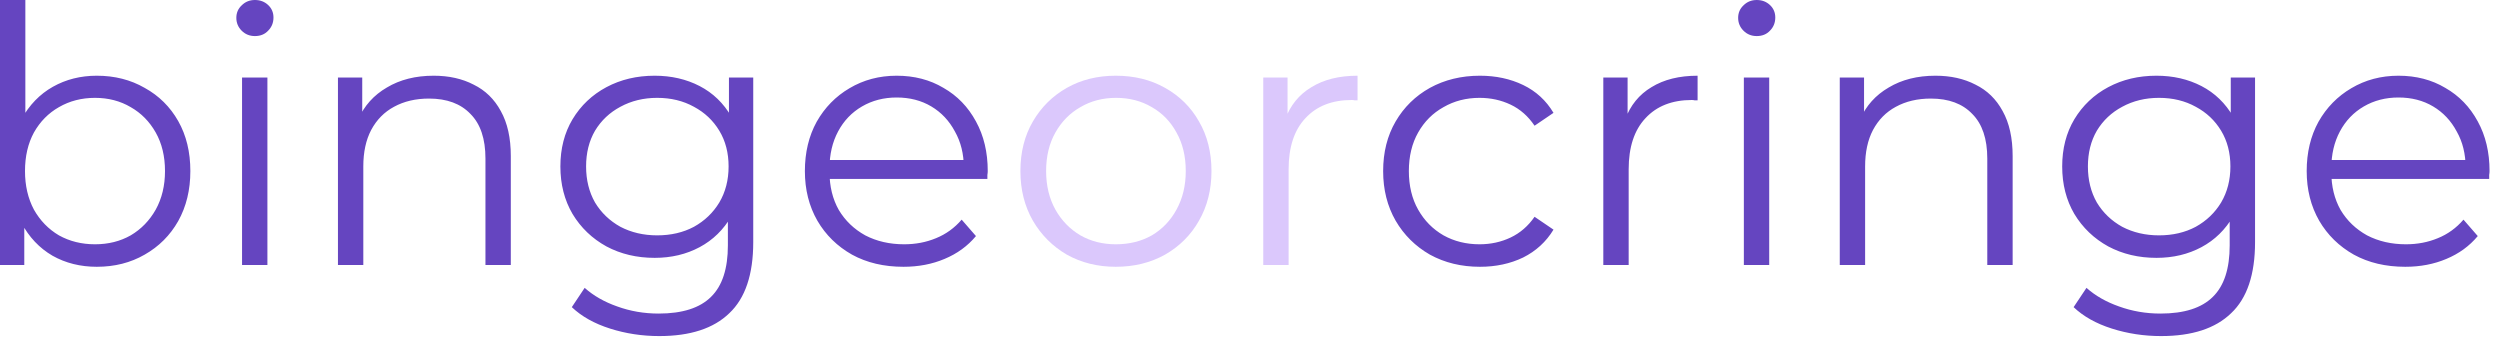
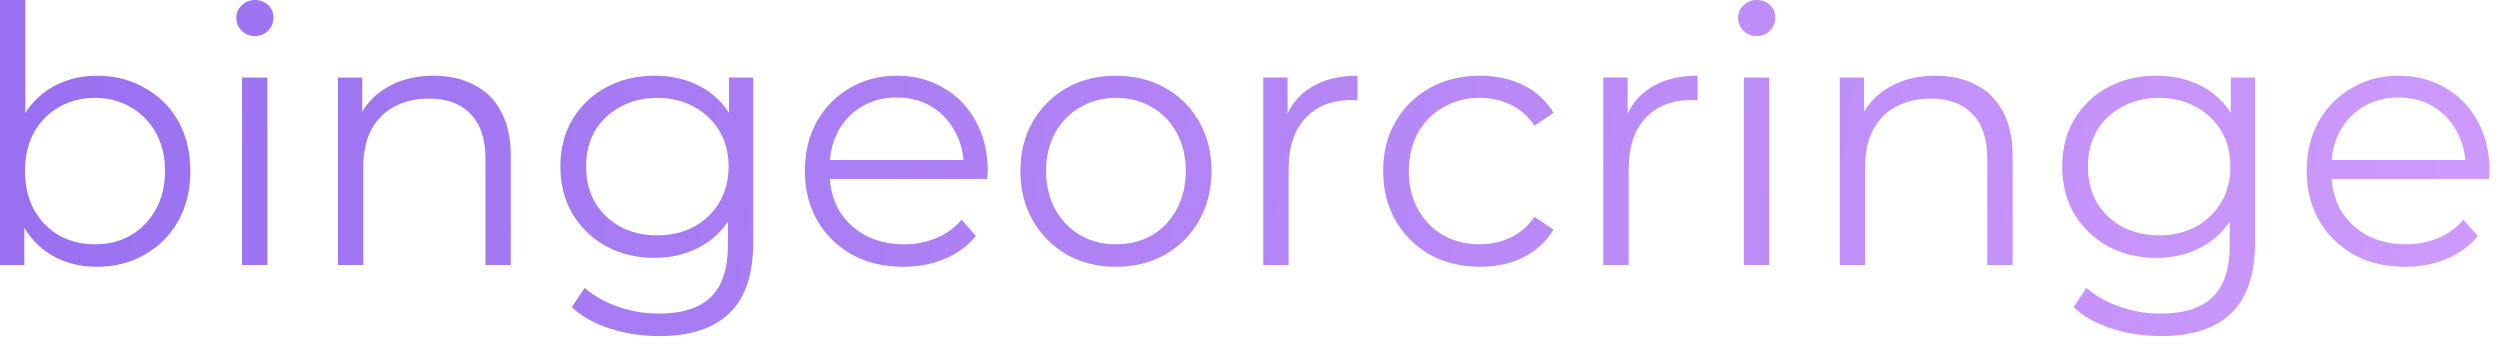
<svg xmlns="http://www.w3.org/2000/svg" width="105" height="15" viewBox="0 0 105 15" fill="none">
-   <path d="M4.065 11.205C3.375 11.205 2.755 11.05 2.205 10.74C1.655 10.42 1.22 9.96 0.9 9.36C0.58 8.76 0.42 8.035 0.42 7.185C0.42 6.325 0.58 5.6 0.9 5.01C1.23 4.41 1.67 3.955 2.22 3.645C2.77 3.335 3.385 3.18 4.065 3.18C4.815 3.18 5.485 3.35 6.075 3.69C6.675 4.02 7.145 4.485 7.485 5.085C7.825 5.685 7.995 6.385 7.995 7.185C7.995 7.975 7.825 8.675 7.485 9.285C7.145 9.885 6.675 10.355 6.075 10.695C5.485 11.035 4.815 11.205 4.065 11.205ZM-5.06639e-07 11.13V-3.39746e-06H1.065V5.58L0.915 7.17L1.02 8.76V11.13H-5.06639e-07ZM3.99 10.26C4.55 10.26 5.05 10.135 5.49 9.885C5.93 9.625 6.28 9.265 6.54 8.805C6.8 8.335 6.93 7.795 6.93 7.185C6.93 6.565 6.8 6.025 6.54 5.565C6.28 5.105 5.93 4.75 5.49 4.5C5.05 4.24 4.55 4.11 3.99 4.11C3.43 4.11 2.925 4.24 2.475 4.5C2.035 4.75 1.685 5.105 1.425 5.565C1.175 6.025 1.05 6.565 1.05 7.185C1.05 7.795 1.175 8.335 1.425 8.805C1.685 9.265 2.035 9.625 2.475 9.885C2.925 10.135 3.43 10.26 3.99 10.26ZM10.166 11.13V3.255H11.231V11.13H10.166ZM10.706 1.515C10.486 1.515 10.301 1.44 10.151 1.29C10.001 1.14 9.926 0.96 9.926 0.75C9.926 0.54 10.001 0.365 10.151 0.225C10.301 0.075 10.486 -3.39746e-06 10.706 -3.39746e-06C10.926 -3.39746e-06 11.111 0.07 11.261 0.21C11.411 0.35 11.486 0.525 11.486 0.735C11.486 0.955 11.411 1.14 11.261 1.29C11.121 1.44 10.936 1.515 10.706 1.515ZM14.194 11.13V3.255H15.214V5.415L15.049 5.01C15.299 4.44 15.699 3.995 16.249 3.675C16.799 3.345 17.454 3.18 18.214 3.18C18.854 3.18 19.414 3.305 19.894 3.555C20.384 3.795 20.764 4.165 21.034 4.665C21.314 5.165 21.454 5.795 21.454 6.555V11.13H20.389V6.66C20.389 5.83 20.179 5.205 19.759 4.785C19.349 4.355 18.769 4.14 18.019 4.14C17.459 4.14 16.969 4.255 16.549 4.485C16.139 4.705 15.819 5.03 15.589 5.46C15.369 5.88 15.259 6.39 15.259 6.99V11.13H14.194ZM27.691 14.115C26.971 14.115 26.281 14.01 25.621 13.8C24.961 13.59 24.426 13.29 24.016 12.9L24.556 12.09C24.926 12.42 25.381 12.68 25.921 12.87C26.471 13.07 27.051 13.17 27.661 13.17C28.661 13.17 29.396 12.935 29.866 12.465C30.336 12.005 30.571 11.285 30.571 10.305V8.34L30.721 6.99L30.616 5.64V3.255H31.636V10.17C31.636 11.53 31.301 12.525 30.631 13.155C29.971 13.795 28.991 14.115 27.691 14.115ZM27.496 10.83C26.746 10.83 26.071 10.67 25.471 10.35C24.871 10.02 24.396 9.565 24.046 8.985C23.706 8.405 23.536 7.74 23.536 6.99C23.536 6.24 23.706 5.58 24.046 5.01C24.396 4.43 24.871 3.98 25.471 3.66C26.071 3.34 26.746 3.18 27.496 3.18C28.196 3.18 28.826 3.325 29.386 3.615C29.946 3.905 30.391 4.335 30.721 4.905C31.051 5.475 31.216 6.17 31.216 6.99C31.216 7.81 31.051 8.505 30.721 9.075C30.391 9.645 29.946 10.08 29.386 10.38C28.826 10.68 28.196 10.83 27.496 10.83ZM27.601 9.885C28.181 9.885 28.696 9.765 29.146 9.525C29.596 9.275 29.951 8.935 30.211 8.505C30.471 8.065 30.601 7.56 30.601 6.99C30.601 6.42 30.471 5.92 30.211 5.49C29.951 5.06 29.596 4.725 29.146 4.485C28.696 4.235 28.181 4.11 27.601 4.11C27.031 4.11 26.516 4.235 26.056 4.485C25.606 4.725 25.251 5.06 24.991 5.49C24.741 5.92 24.616 6.42 24.616 6.99C24.616 7.56 24.741 8.065 24.991 8.505C25.251 8.935 25.606 9.275 26.056 9.525C26.516 9.765 27.031 9.885 27.601 9.885ZM37.945 11.205C37.125 11.205 36.405 11.035 35.785 10.695C35.165 10.345 34.68 9.87 34.33 9.27C33.98 8.66 33.805 7.965 33.805 7.185C33.805 6.405 33.97 5.715 34.3 5.115C34.64 4.515 35.1 4.045 35.68 3.705C36.27 3.355 36.93 3.18 37.66 3.18C38.4 3.18 39.055 3.35 39.625 3.69C40.205 4.02 40.66 4.49 40.99 5.1C41.32 5.7 41.485 6.395 41.485 7.185C41.485 7.235 41.48 7.29 41.47 7.35C41.47 7.4 41.47 7.455 41.47 7.515H34.615V6.72H40.9L40.48 7.035C40.48 6.465 40.355 5.96 40.105 5.52C39.865 5.07 39.535 4.72 39.115 4.47C38.695 4.22 38.21 4.095 37.66 4.095C37.12 4.095 36.635 4.22 36.205 4.47C35.775 4.72 35.44 5.07 35.2 5.52C34.96 5.97 34.84 6.485 34.84 7.065V7.23C34.84 7.83 34.97 8.36 35.23 8.82C35.5 9.27 35.87 9.625 36.34 9.885C36.82 10.135 37.365 10.26 37.975 10.26C38.455 10.26 38.9 10.175 39.31 10.005C39.73 9.835 40.09 9.575 40.39 9.225L40.99 9.915C40.64 10.335 40.2 10.655 39.67 10.875C39.15 11.095 38.575 11.205 37.945 11.205ZM62.157 11.205C61.377 11.205 60.677 11.035 60.057 10.695C59.447 10.345 58.967 9.87 58.617 9.27C58.267 8.66 58.092 7.965 58.092 7.185C58.092 6.395 58.267 5.7 58.617 5.1C58.967 4.5 59.447 4.03 60.057 3.69C60.677 3.35 61.377 3.18 62.157 3.18C62.827 3.18 63.432 3.31 63.972 3.57C64.512 3.83 64.937 4.22 65.247 4.74L64.452 5.28C64.182 4.88 63.847 4.585 63.447 4.395C63.047 4.205 62.612 4.11 62.142 4.11C61.582 4.11 61.077 4.24 60.627 4.5C60.177 4.75 59.822 5.105 59.562 5.565C59.302 6.025 59.172 6.565 59.172 7.185C59.172 7.805 59.302 8.345 59.562 8.805C59.822 9.265 60.177 9.625 60.627 9.885C61.077 10.135 61.582 10.26 62.142 10.26C62.612 10.26 63.047 10.165 63.447 9.975C63.847 9.785 64.182 9.495 64.452 9.105L65.247 9.645C64.937 10.155 64.512 10.545 63.972 10.815C63.432 11.075 62.827 11.205 62.157 11.205ZM67.339 11.13V3.255H68.359V5.4L68.254 5.025C68.474 4.425 68.844 3.97 69.364 3.66C69.884 3.34 70.529 3.18 71.299 3.18V4.215C71.259 4.215 71.219 4.215 71.179 4.215C71.139 4.205 71.099 4.2 71.059 4.2C70.229 4.2 69.579 4.455 69.109 4.965C68.639 5.465 68.404 6.18 68.404 7.11V11.13H67.339ZM73.242 11.13V3.255H74.307V11.13H73.242ZM73.782 1.515C73.562 1.515 73.377 1.44 73.227 1.29C73.077 1.14 73.002 0.96 73.002 0.75C73.002 0.54 73.077 0.365 73.227 0.225C73.377 0.075 73.562 -3.39746e-06 73.782 -3.39746e-06C74.002 -3.39746e-06 74.187 0.07 74.337 0.21C74.487 0.35 74.562 0.525 74.562 0.735C74.562 0.955 74.487 1.14 74.337 1.29C74.197 1.44 74.012 1.515 73.782 1.515ZM77.27 11.13V3.255H78.29V5.415L78.126 5.01C78.376 4.44 78.775 3.995 79.326 3.675C79.876 3.345 80.531 3.18 81.29 3.18C81.93 3.18 82.49 3.305 82.971 3.555C83.46 3.795 83.841 4.165 84.111 4.665C84.391 5.165 84.531 5.795 84.531 6.555V11.13H83.466V6.66C83.466 5.83 83.255 5.205 82.835 4.785C82.425 4.355 81.846 4.14 81.096 4.14C80.535 4.14 80.046 4.255 79.626 4.485C79.216 4.705 78.895 5.03 78.665 5.46C78.445 5.88 78.335 6.39 78.335 6.99V11.13H77.27ZM90.767 14.115C90.047 14.115 89.357 14.01 88.697 13.8C88.037 13.59 87.502 13.29 87.092 12.9L87.632 12.09C88.002 12.42 88.457 12.68 88.997 12.87C89.547 13.07 90.127 13.17 90.737 13.17C91.737 13.17 92.472 12.935 92.942 12.465C93.412 12.005 93.647 11.285 93.647 10.305V8.34L93.797 6.99L93.692 5.64V3.255H94.712V10.17C94.712 11.53 94.377 12.525 93.707 13.155C93.047 13.795 92.067 14.115 90.767 14.115ZM90.572 10.83C89.822 10.83 89.147 10.67 88.547 10.35C87.947 10.02 87.472 9.565 87.122 8.985C86.782 8.405 86.612 7.74 86.612 6.99C86.612 6.24 86.782 5.58 87.122 5.01C87.472 4.43 87.947 3.98 88.547 3.66C89.147 3.34 89.822 3.18 90.572 3.18C91.272 3.18 91.902 3.325 92.462 3.615C93.022 3.905 93.467 4.335 93.797 4.905C94.127 5.475 94.292 6.17 94.292 6.99C94.292 7.81 94.127 8.505 93.797 9.075C93.467 9.645 93.022 10.08 92.462 10.38C91.902 10.68 91.272 10.83 90.572 10.83ZM90.677 9.885C91.257 9.885 91.772 9.765 92.222 9.525C92.672 9.275 93.027 8.935 93.287 8.505C93.547 8.065 93.677 7.56 93.677 6.99C93.677 6.42 93.547 5.92 93.287 5.49C93.027 5.06 92.672 4.725 92.222 4.485C91.772 4.235 91.257 4.11 90.677 4.11C90.107 4.11 89.592 4.235 89.132 4.485C88.682 4.725 88.327 5.06 88.067 5.49C87.817 5.92 87.692 6.42 87.692 6.99C87.692 7.56 87.817 8.065 88.067 8.505C88.327 8.935 88.682 9.275 89.132 9.525C89.592 9.765 90.107 9.885 90.677 9.885ZM101.021 11.205C100.201 11.205 99.481 11.035 98.861 10.695C98.241 10.345 97.756 9.87 97.406 9.27C97.056 8.66 96.881 7.965 96.881 7.185C96.881 6.405 97.046 5.715 97.376 5.115C97.716 4.515 98.176 4.045 98.756 3.705C99.346 3.355 100.006 3.18 100.736 3.18C101.476 3.18 102.131 3.35 102.701 3.69C103.281 4.02 103.736 4.49 104.066 5.1C104.396 5.7 104.561 6.395 104.561 7.185C104.561 7.235 104.556 7.29 104.546 7.35C104.546 7.4 104.546 7.455 104.546 7.515H97.691V6.72H103.976L103.556 7.035C103.556 6.465 103.431 5.96 103.181 5.52C102.941 5.07 102.611 4.72 102.191 4.47C101.771 4.22 101.286 4.095 100.736 4.095C100.196 4.095 99.711 4.22 99.281 4.47C98.851 4.72 98.516 5.07 98.276 5.52C98.036 5.97 97.916 6.485 97.916 7.065V7.23C97.916 7.83 98.046 8.36 98.306 8.82C98.576 9.27 98.946 9.625 99.416 9.885C99.896 10.135 100.441 10.26 101.051 10.26C101.531 10.26 101.976 10.175 102.386 10.005C102.806 9.835 103.166 9.575 103.466 9.225L104.066 9.915C103.716 10.335 103.276 10.655 102.746 10.875C102.226 11.095 101.651 11.205 101.021 11.205Z" fill="#6545C0" />
-   <path d="M46.862 11.205C46.102 11.205 45.417 11.035 44.807 10.695C44.207 10.345 43.732 9.87 43.382 9.27C43.032 8.66 42.857 7.965 42.857 7.185C42.857 6.395 43.032 5.7 43.382 5.1C43.732 4.5 44.207 4.03 44.807 3.69C45.407 3.35 46.092 3.18 46.862 3.18C47.642 3.18 48.332 3.35 48.932 3.69C49.542 4.03 50.017 4.5 50.357 5.1C50.707 5.7 50.882 6.395 50.882 7.185C50.882 7.965 50.707 8.66 50.357 9.27C50.017 9.87 49.542 10.345 48.932 10.695C48.322 11.035 47.632 11.205 46.862 11.205ZM46.862 10.26C47.432 10.26 47.937 10.135 48.377 9.885C48.817 9.625 49.162 9.265 49.412 8.805C49.672 8.335 49.802 7.795 49.802 7.185C49.802 6.565 49.672 6.025 49.412 5.565C49.162 5.105 48.817 4.75 48.377 4.5C47.937 4.24 47.437 4.11 46.877 4.11C46.317 4.11 45.817 4.24 45.377 4.5C44.937 4.75 44.587 5.105 44.327 5.565C44.067 6.025 43.937 6.565 43.937 7.185C43.937 7.795 44.067 8.335 44.327 8.805C44.587 9.265 44.937 9.625 45.377 9.885C45.817 10.135 46.312 10.26 46.862 10.26ZM53.057 11.13V3.255H54.077V5.4L53.972 5.025C54.192 4.425 54.562 3.97 55.082 3.66C55.602 3.34 56.247 3.18 57.017 3.18V4.215C56.977 4.215 56.937 4.215 56.897 4.215C56.857 4.205 56.817 4.2 56.777 4.2C55.947 4.2 55.297 4.455 54.827 4.965C54.357 5.465 54.122 6.18 54.122 7.11V11.13H53.057Z" fill="#DBC8FC" />
+   <path d="M4.065 11.205C3.375 11.205 2.755 11.05 2.205 10.74C1.655 10.42 1.22 9.96 0.9 9.36C0.58 8.76 0.42 8.035 0.42 7.185C0.42 6.325 0.58 5.6 0.9 5.01C1.23 4.41 1.67 3.955 2.22 3.645C2.77 3.335 3.385 3.18 4.065 3.18C4.815 3.18 5.485 3.35 6.075 3.69C6.675 4.02 7.145 4.485 7.485 5.085C7.825 5.685 7.995 6.385 7.995 7.185C7.995 7.975 7.825 8.675 7.485 9.285C7.145 9.885 6.675 10.355 6.075 10.695C5.485 11.035 4.815 11.205 4.065 11.205ZM-5.06639e-07 11.13V-3.39746e-06H1.065V5.58L0.915 7.17L1.02 8.76V11.13H-5.06639e-07ZM3.99 10.26C4.55 10.26 5.05 10.135 5.49 9.885C5.93 9.625 6.28 9.265 6.54 8.805C6.8 8.335 6.93 7.795 6.93 7.185C6.93 6.565 6.8 6.025 6.54 5.565C6.28 5.105 5.93 4.75 5.49 4.5C5.05 4.24 4.55 4.11 3.99 4.11C3.43 4.11 2.925 4.24 2.475 4.5C2.035 4.75 1.685 5.105 1.425 5.565C1.175 6.025 1.05 6.565 1.05 7.185C1.05 7.795 1.175 8.335 1.425 8.805C1.685 9.265 2.035 9.625 2.475 9.885C2.925 10.135 3.43 10.26 3.99 10.26ZM10.166 11.13V3.255H11.231V11.13H10.166ZM10.706 1.515C10.486 1.515 10.301 1.44 10.151 1.29C10.001 1.14 9.926 0.96 9.926 0.75C9.926 0.54 10.001 0.365 10.151 0.225C10.301 0.075 10.486 -3.39746e-06 10.706 -3.39746e-06C10.926 -3.39746e-06 11.111 0.07 11.261 0.21C11.411 0.35 11.486 0.525 11.486 0.735C11.486 0.955 11.411 1.14 11.261 1.29C11.121 1.44 10.936 1.515 10.706 1.515ZM14.194 11.13V3.255H15.214V5.415L15.049 5.01C15.299 4.44 15.699 3.995 16.249 3.675C16.799 3.345 17.454 3.18 18.214 3.18C18.854 3.18 19.414 3.305 19.894 3.555C20.384 3.795 20.764 4.165 21.034 4.665C21.314 5.165 21.454 5.795 21.454 6.555V11.13H20.389V6.66C20.389 5.83 20.179 5.205 19.759 4.785C19.349 4.355 18.769 4.14 18.019 4.14C17.459 4.14 16.969 4.255 16.549 4.485C16.139 4.705 15.819 5.03 15.589 5.46C15.369 5.88 15.259 6.39 15.259 6.99V11.13H14.194ZM27.691 14.115C26.971 14.115 26.281 14.01 25.621 13.8C24.961 13.59 24.426 13.29 24.016 12.9L24.556 12.09C24.926 12.42 25.381 12.68 25.921 12.87C26.471 13.07 27.051 13.17 27.661 13.17C28.661 13.17 29.396 12.935 29.866 12.465C30.336 12.005 30.571 11.285 30.571 10.305V8.34L30.721 6.99L30.616 5.64V3.255H31.636V10.17C31.636 11.53 31.301 12.525 30.631 13.155C29.971 13.795 28.991 14.115 27.691 14.115ZM27.496 10.83C26.746 10.83 26.071 10.67 25.471 10.35C24.871 10.02 24.396 9.565 24.046 8.985C23.706 8.405 23.536 7.74 23.536 6.99C23.536 6.24 23.706 5.58 24.046 5.01C24.396 4.43 24.871 3.98 25.471 3.66C26.071 3.34 26.746 3.18 27.496 3.18C28.196 3.18 28.826 3.325 29.386 3.615C29.946 3.905 30.391 4.335 30.721 4.905C31.051 5.475 31.216 6.17 31.216 6.99C31.216 7.81 31.051 8.505 30.721 9.075C30.391 9.645 29.946 10.08 29.386 10.38C28.826 10.68 28.196 10.83 27.496 10.83ZM27.601 9.885C28.181 9.885 28.696 9.765 29.146 9.525C29.596 9.275 29.951 8.935 30.211 8.505C30.471 8.065 30.601 7.56 30.601 6.99C30.601 6.42 30.471 5.92 30.211 5.49C29.951 5.06 29.596 4.725 29.146 4.485C28.696 4.235 28.181 4.11 27.601 4.11C27.031 4.11 26.516 4.235 26.056 4.485C25.606 4.725 25.251 5.06 24.991 5.49C24.741 5.92 24.616 6.42 24.616 6.99C24.616 7.56 24.741 8.065 24.991 8.505C25.251 8.935 25.606 9.275 26.056 9.525C26.516 9.765 27.031 9.885 27.601 9.885ZM37.945 11.205C37.125 11.205 36.405 11.035 35.785 10.695C35.165 10.345 34.68 9.87 34.33 9.27C33.98 8.66 33.805 7.965 33.805 7.185C33.805 6.405 33.97 5.715 34.3 5.115C34.64 4.515 35.1 4.045 35.68 3.705C36.27 3.355 36.93 3.18 37.66 3.18C38.4 3.18 39.055 3.35 39.625 3.69C40.205 4.02 40.66 4.49 40.99 5.1C41.32 5.7 41.485 6.395 41.485 7.185C41.485 7.235 41.48 7.29 41.47 7.35C41.47 7.4 41.47 7.455 41.47 7.515H34.615V6.72H40.9L40.48 7.035C40.48 6.465 40.355 5.96 40.105 5.52C39.865 5.07 39.535 4.72 39.115 4.47C38.695 4.22 38.21 4.095 37.66 4.095C37.12 4.095 36.635 4.22 36.205 4.47C35.775 4.72 35.44 5.07 35.2 5.52C34.96 5.97 34.84 6.485 34.84 7.065V7.23C34.84 7.83 34.97 8.36 35.23 8.82C35.5 9.27 35.87 9.625 36.34 9.885C36.82 10.135 37.365 10.26 37.975 10.26C38.455 10.26 38.9 10.175 39.31 10.005C39.73 9.835 40.09 9.575 40.39 9.225L40.99 9.915C40.64 10.335 40.2 10.655 39.67 10.875C39.15 11.095 38.575 11.205 37.945 11.205ZM46.862 11.205C46.102 11.205 45.417 11.035 44.807 10.695C44.207 10.345 43.732 9.87 43.382 9.27C43.032 8.66 42.857 7.965 42.857 7.185C42.857 6.395 43.032 5.7 43.382 5.1C43.732 4.5 44.207 4.03 44.807 3.69C45.407 3.35 46.092 3.18 46.862 3.18C47.642 3.18 48.332 3.35 48.932 3.69C49.542 4.03 50.017 4.5 50.357 5.1C50.707 5.7 50.882 6.395 50.882 7.185C50.882 7.965 50.707 8.66 50.357 9.27C50.017 9.87 49.542 10.345 48.932 10.695C48.322 11.035 47.632 11.205 46.862 11.205ZM46.862 10.26C47.432 10.26 47.937 10.135 48.377 9.885C48.817 9.625 49.162 9.265 49.412 8.805C49.672 8.335 49.802 7.795 49.802 7.185C49.802 6.565 49.672 6.025 49.412 5.565C49.162 5.105 48.817 4.75 48.377 4.5C47.937 4.24 47.437 4.11 46.877 4.11C46.317 4.11 45.817 4.24 45.377 4.5C44.937 4.75 44.587 5.105 44.327 5.565C44.067 6.025 43.937 6.565 43.937 7.185C43.937 7.795 44.067 8.335 44.327 8.805C44.587 9.265 44.937 9.625 45.377 9.885C45.817 10.135 46.312 10.26 46.862 10.26ZM53.057 11.13V3.255H54.077V5.4L53.972 5.025C54.192 4.425 54.562 3.97 55.082 3.66C55.602 3.34 56.247 3.18 57.017 3.18V4.215C56.977 4.215 56.937 4.215 56.897 4.215C56.857 4.205 56.817 4.2 56.777 4.2C55.947 4.2 55.297 4.455 54.827 4.965C54.357 5.465 54.122 6.18 54.122 7.11V11.13H53.057ZM62.157 11.205C61.377 11.205 60.677 11.035 60.057 10.695C59.447 10.345 58.967 9.87 58.617 9.27C58.267 8.66 58.092 7.965 58.092 7.185C58.092 6.395 58.267 5.7 58.617 5.1C58.967 4.5 59.447 4.03 60.057 3.69C60.677 3.35 61.377 3.18 62.157 3.18C62.827 3.18 63.432 3.31 63.972 3.57C64.512 3.83 64.937 4.22 65.247 4.74L64.452 5.28C64.182 4.88 63.847 4.585 63.447 4.395C63.047 4.205 62.612 4.11 62.142 4.11C61.582 4.11 61.077 4.24 60.627 4.5C60.177 4.75 59.822 5.105 59.562 5.565C59.302 6.025 59.172 6.565 59.172 7.185C59.172 7.805 59.302 8.345 59.562 8.805C59.822 9.265 60.177 9.625 60.627 9.885C61.077 10.135 61.582 10.26 62.142 10.26C62.612 10.26 63.047 10.165 63.447 9.975C63.847 9.785 64.182 9.495 64.452 9.105L65.247 9.645C64.937 10.155 64.512 10.545 63.972 10.815C63.432 11.075 62.827 11.205 62.157 11.205ZM67.339 11.13V3.255H68.359V5.4L68.254 5.025C68.474 4.425 68.844 3.97 69.364 3.66C69.884 3.34 70.529 3.18 71.299 3.18V4.215C71.259 4.215 71.219 4.215 71.179 4.215C71.139 4.205 71.099 4.2 71.059 4.2C70.229 4.2 69.579 4.455 69.109 4.965C68.639 5.465 68.404 6.18 68.404 7.11V11.13H67.339ZM73.242 11.13V3.255H74.307V11.13H73.242ZM73.782 1.515C73.562 1.515 73.377 1.44 73.227 1.29C73.077 1.14 73.002 0.96 73.002 0.75C73.002 0.54 73.077 0.365 73.227 0.225C73.377 0.075 73.562 -3.39746e-06 73.782 -3.39746e-06C74.002 -3.39746e-06 74.187 0.07 74.337 0.21C74.487 0.35 74.562 0.525 74.562 0.735C74.562 0.955 74.487 1.14 74.337 1.29C74.197 1.44 74.012 1.515 73.782 1.515ZM77.27 11.13V3.255H78.29V5.415L78.126 5.01C78.376 4.44 78.775 3.995 79.326 3.675C79.876 3.345 80.531 3.18 81.29 3.18C81.93 3.18 82.49 3.305 82.971 3.555C83.46 3.795 83.841 4.165 84.111 4.665C84.391 5.165 84.531 5.795 84.531 6.555V11.13H83.466V6.66C83.466 5.83 83.255 5.205 82.835 4.785C82.425 4.355 81.846 4.14 81.096 4.14C80.535 4.14 80.046 4.255 79.626 4.485C79.216 4.705 78.895 5.03 78.665 5.46C78.445 5.88 78.335 6.39 78.335 6.99V11.13H77.27ZM90.767 14.115C90.047 14.115 89.357 14.01 88.697 13.8C88.037 13.59 87.502 13.29 87.092 12.9L87.632 12.09C88.002 12.42 88.457 12.68 88.997 12.87C89.547 13.07 90.127 13.17 90.737 13.17C91.737 13.17 92.472 12.935 92.942 12.465C93.412 12.005 93.647 11.285 93.647 10.305V8.34L93.797 6.99L93.692 5.64V3.255H94.712V10.17C94.712 11.53 94.377 12.525 93.707 13.155C93.047 13.795 92.067 14.115 90.767 14.115ZM90.572 10.83C89.822 10.83 89.147 10.67 88.547 10.35C87.947 10.02 87.472 9.565 87.122 8.985C86.782 8.405 86.612 7.74 86.612 6.99C86.612 6.24 86.782 5.58 87.122 5.01C87.472 4.43 87.947 3.98 88.547 3.66C89.147 3.34 89.822 3.18 90.572 3.18C91.272 3.18 91.902 3.325 92.462 3.615C93.022 3.905 93.467 4.335 93.797 4.905C94.127 5.475 94.292 6.17 94.292 6.99C94.292 7.81 94.127 8.505 93.797 9.075C93.467 9.645 93.022 10.08 92.462 10.38C91.902 10.68 91.272 10.83 90.572 10.83ZM90.677 9.885C91.257 9.885 91.772 9.765 92.222 9.525C92.672 9.275 93.027 8.935 93.287 8.505C93.547 8.065 93.677 7.56 93.677 6.99C93.677 6.42 93.547 5.92 93.287 5.49C93.027 5.06 92.672 4.725 92.222 4.485C91.772 4.235 91.257 4.11 90.677 4.11C90.107 4.11 89.592 4.235 89.132 4.485C88.682 4.725 88.327 5.06 88.067 5.49C87.817 5.92 87.692 6.42 87.692 6.99C87.692 7.56 87.817 8.065 88.067 8.505C88.327 8.935 88.682 9.275 89.132 9.525C89.592 9.765 90.107 9.885 90.677 9.885ZM101.021 11.205C100.201 11.205 99.481 11.035 98.861 10.695C98.241 10.345 97.756 9.87 97.406 9.27C97.056 8.66 96.881 7.965 96.881 7.185C96.881 6.405 97.046 5.715 97.376 5.115C97.716 4.515 98.176 4.045 98.756 3.705C99.346 3.355 100.006 3.18 100.736 3.18C101.476 3.18 102.131 3.35 102.701 3.69C103.281 4.02 103.736 4.49 104.066 5.1C104.396 5.7 104.561 6.395 104.561 7.185C104.561 7.235 104.556 7.29 104.546 7.35C104.546 7.4 104.546 7.455 104.546 7.515H97.691V6.72H103.976L103.556 7.035C103.556 6.465 103.431 5.96 103.181 5.52C102.941 5.07 102.611 4.72 102.191 4.47C101.771 4.22 101.286 4.095 100.736 4.095C100.196 4.095 99.711 4.22 99.281 4.47C98.851 4.72 98.516 5.07 98.276 5.52C98.036 5.97 97.916 6.485 97.916 7.065V7.23C97.916 7.83 98.046 8.36 98.306 8.82C98.576 9.27 98.946 9.625 99.416 9.885C99.896 10.135 100.441 10.26 101.051 10.26C101.531 10.26 101.976 10.175 102.386 10.005C102.806 9.835 103.166 9.575 103.466 9.225L104.066 9.915C103.716 10.335 103.276 10.655 102.746 10.875C102.226 11.095 101.651 11.205 101.021 11.205Z" fill="url(#paint0_linear_text)" />
+   <defs>
+     <linearGradient id="paint0_linear_text" x1="0" y1="0" x2="105" y2="15" gradientUnits="userSpaceOnUse">
+       <stop stop-color="#9870F0" />
+       <stop offset="1" stop-color="#CE9AFC" />
+     </linearGradient>
+   </defs>
</svg>
